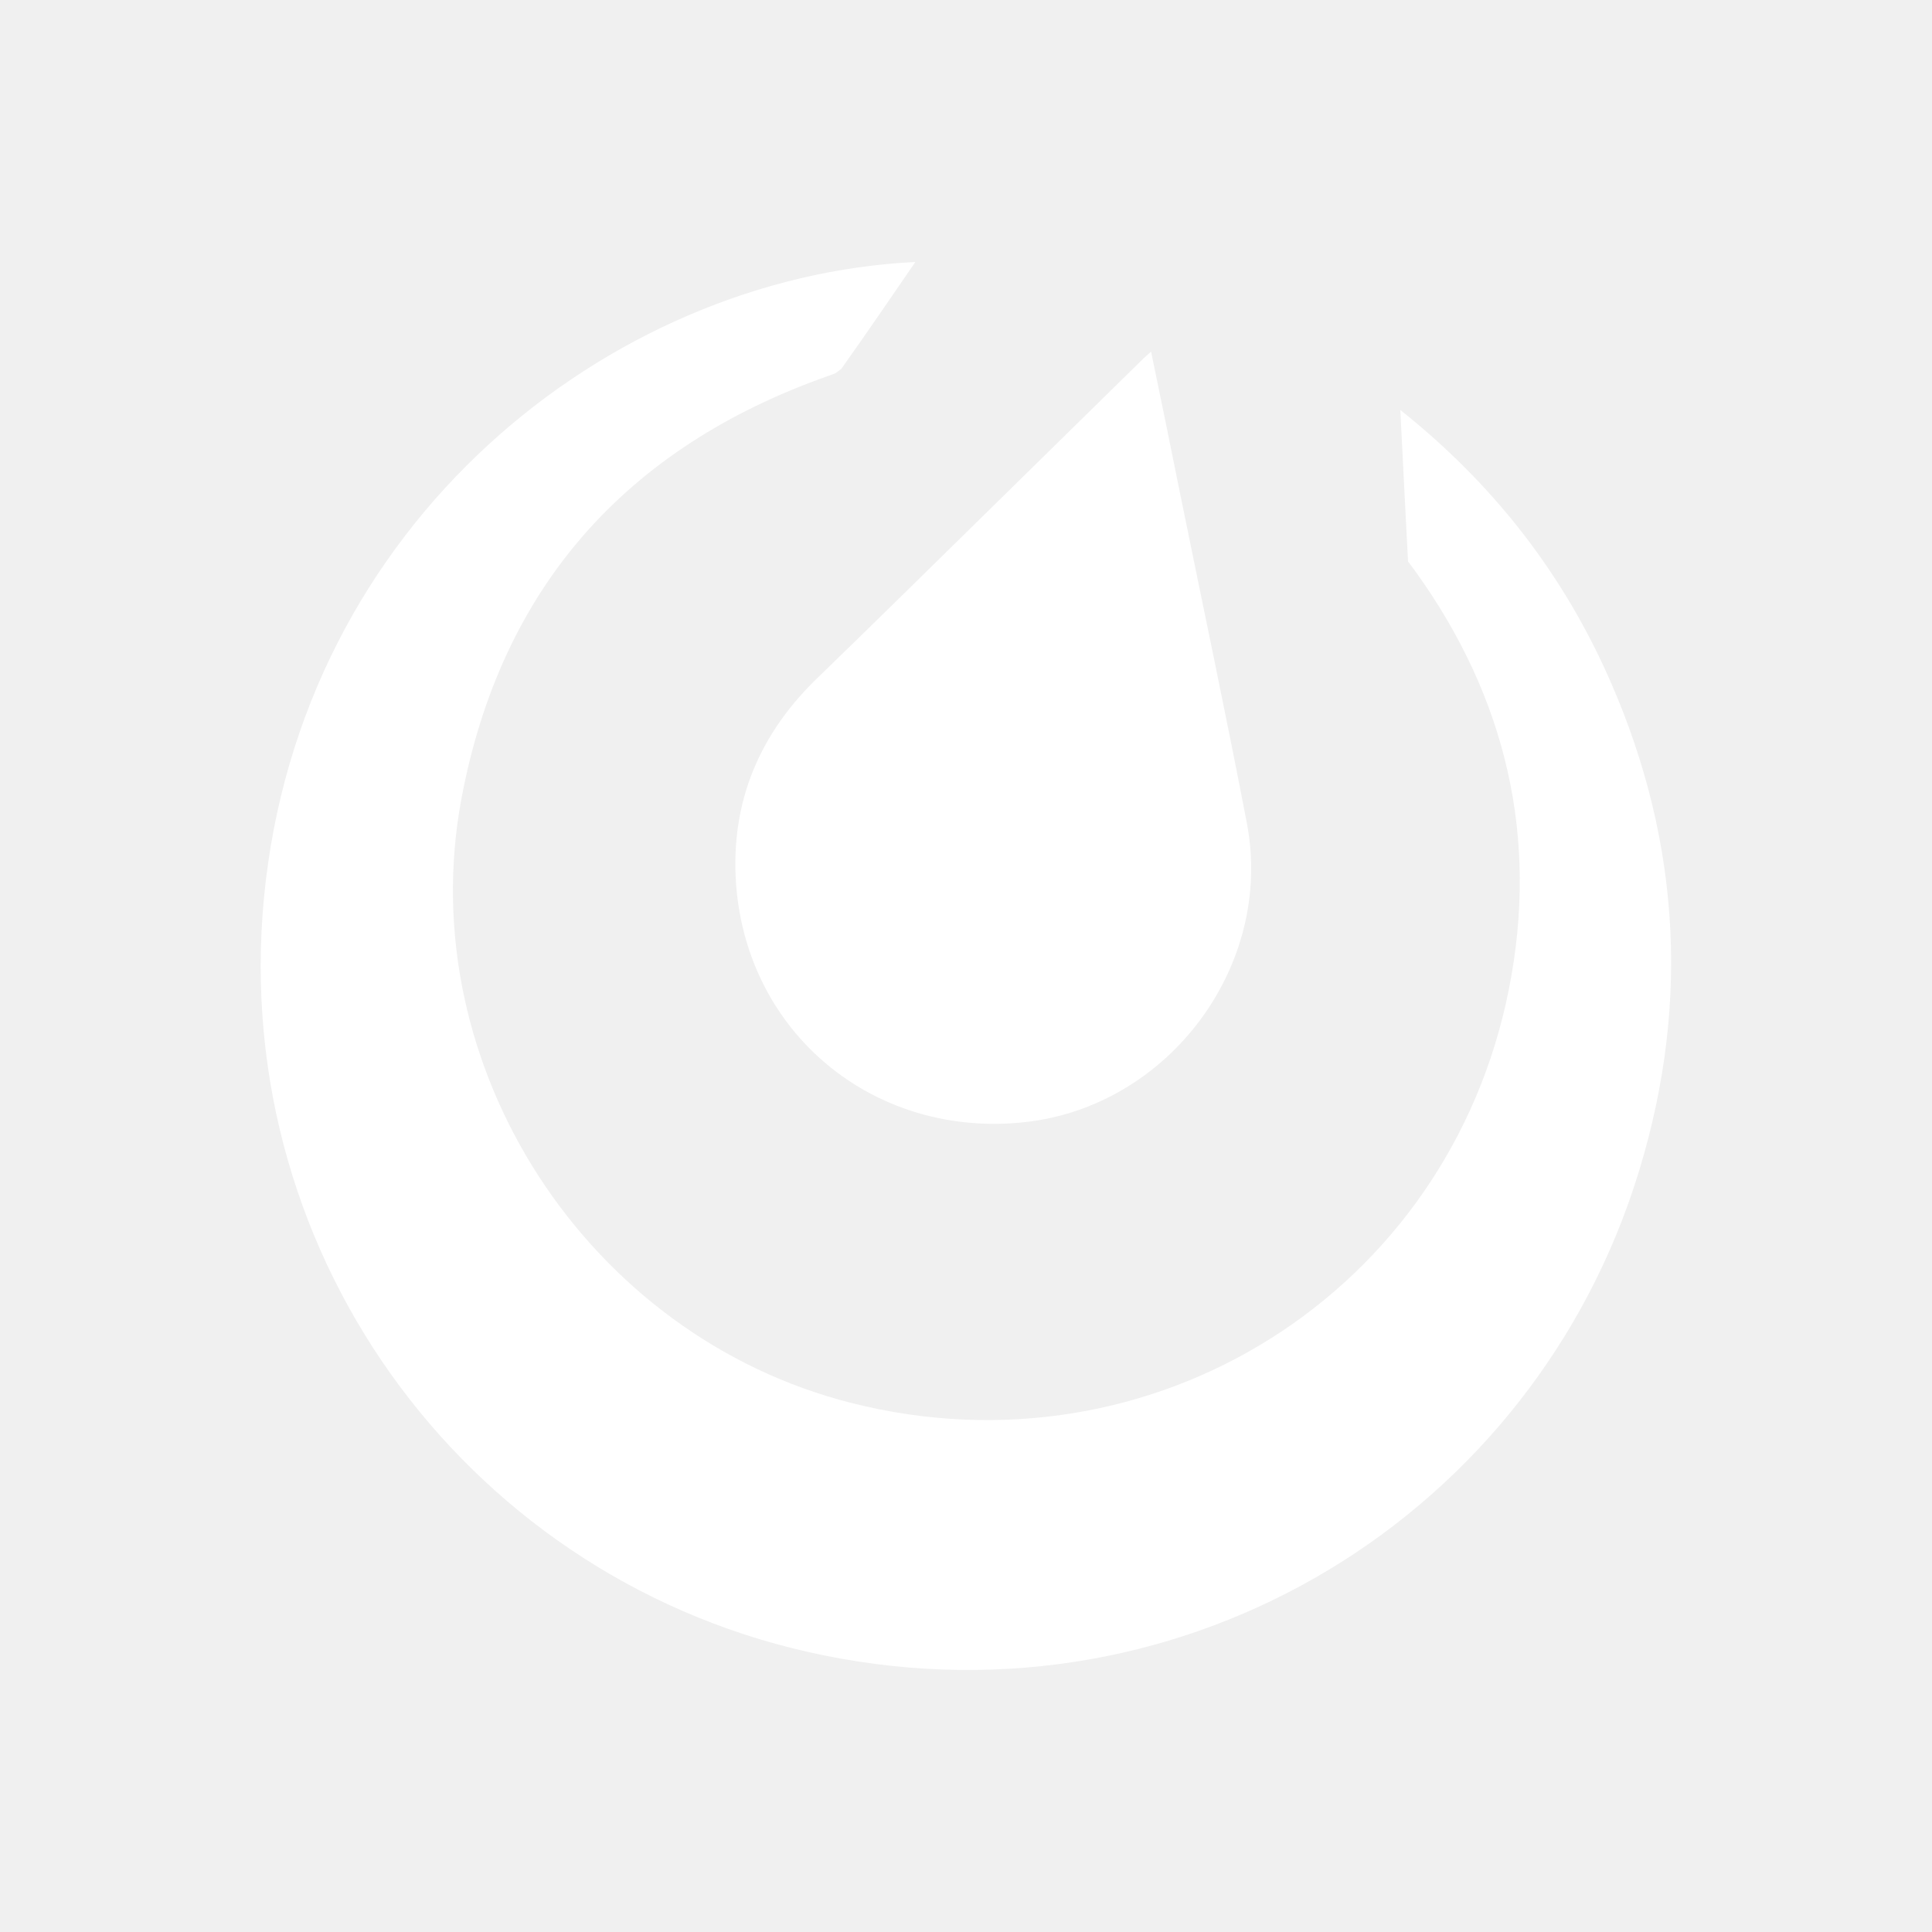
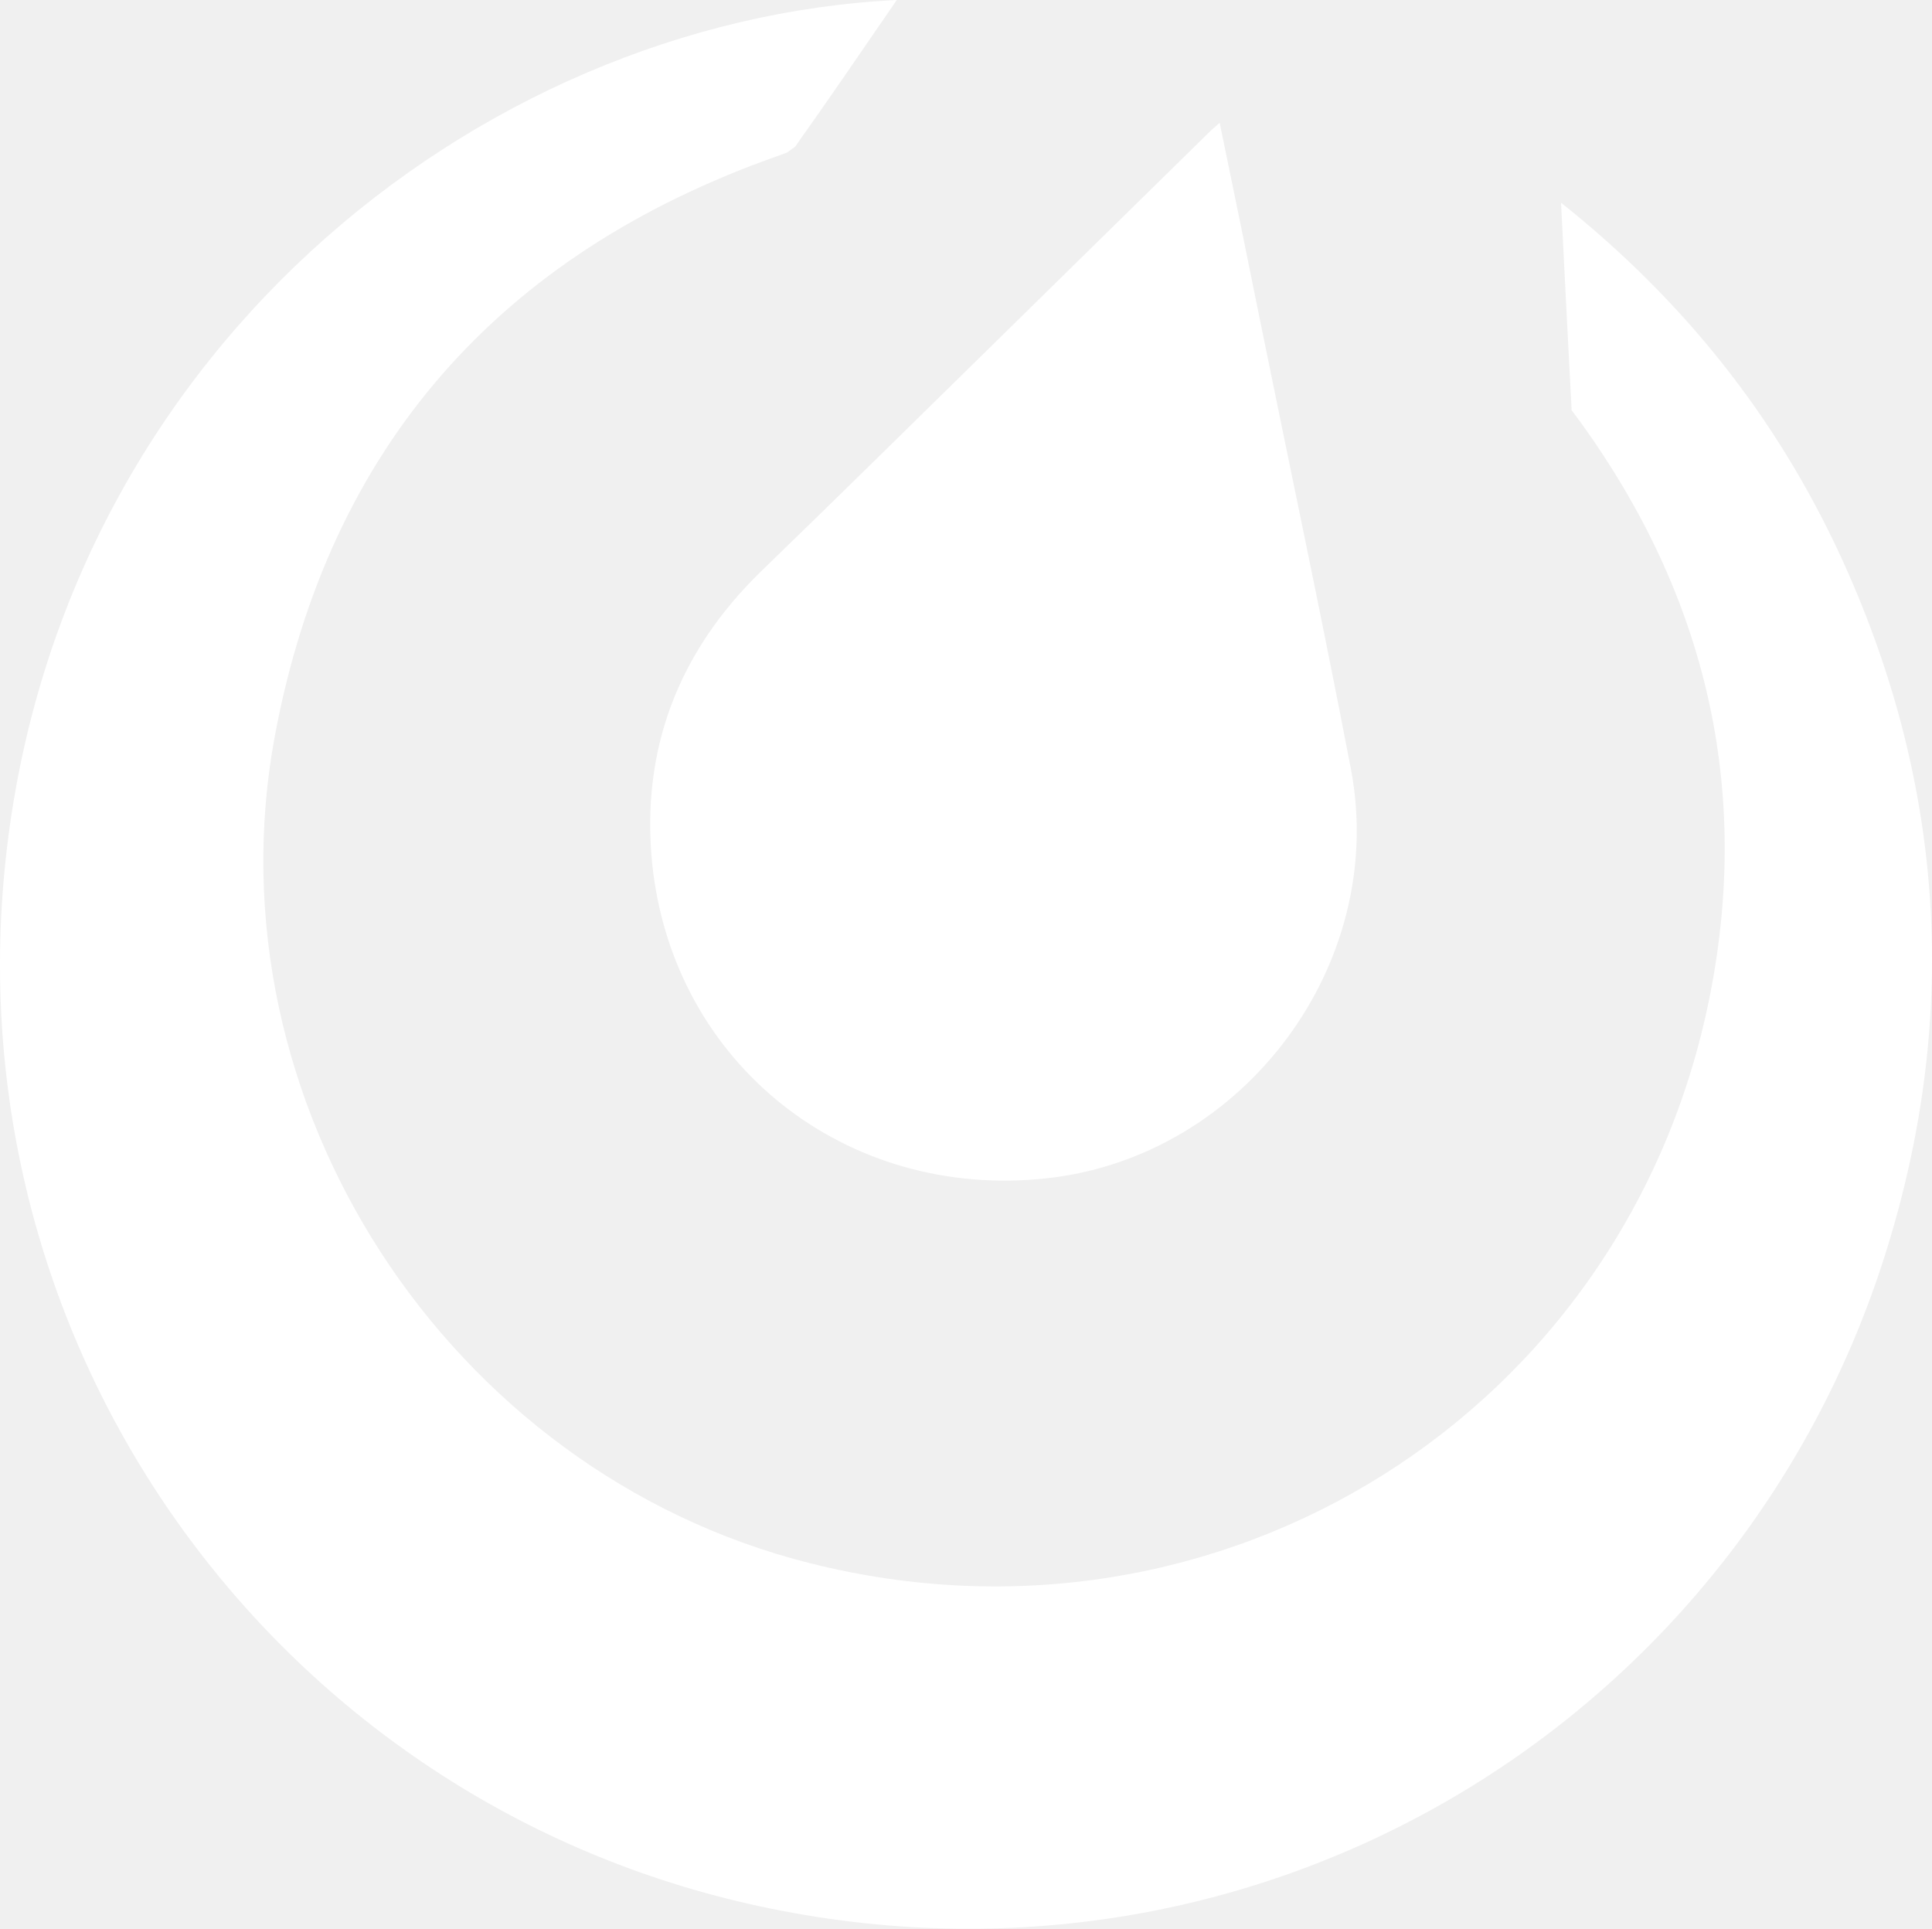
- <svg xmlns="http://www.w3.org/2000/svg" version="1.1" viewBox="0 0 500 500" style="enable-background:new 0 0 500 500;" fill="#ffffff">
-   <path id="XMLID_2_" d="M415,172.4c-12.1-26-29.5-47.9-52.6-66.3c0.6,12.5,2,39.2,2,39.2s1.4,1.9,2,2.7c23.4,32.6,31.9,68.8,24.1,108c-15.6,78.7-92.3,126.8-170.1,107.1c-68.3-17.2-113.9-87.1-101-156.3c10.2-54.6,42.5-91,94.9-109.5l1.9-0.7l1.5-1.1c6.4-9,12.6-18.1,19.2-27.7c-79.5,3.9-159.4,67.7-168.6,164.7c-8.9,93.9,54.4,177.6,144.9,195.9C307.4,447.6,397.1,392,424.2,303C437.8,258.5,434.6,214.7,415,172.4z M190.7,231.1c4,37.8,36.7,63.5,74.6,59.3c37.2-4.1,64.4-40.5,57.4-77.3c-5.5-28.7-11.6-57.3-17.4-85.9c-2.4-11.9-4.8-23.7-7.4-36.2c-1,0.9-1.5,1.3-1.9,1.7c-12.7,12.5-25.5,25-38.2,37.5c-15.5,15.2-31,30.5-46.6,45.6C195.6,191,188.5,209.5,190.7,231.1z" />
+ <svg version="1.1" viewBox="0 0 365.018 364.389" fill="#ffffff">
+   <path d="m 347.534,104.6 c -12.1,-26 -29.5,-47.9 -52.6,-66.3 0.6,12.5 2,39.2 2,39.2 0,0 1.4,1.9 2,2.7 23.4,32.6 31.9,68.8 24.1,108 -15.6,78.7 -92.3,126.8 -170.1,107.1 -68.3,-17.2 -113.9,-87.1 -101,-156.3 10.2,-54.6 42.5,-91 94.9,-109.5 l 1.9,-0.7 1.5,-1.1 c 6.4,-9 12.6,-18.1 19.2,-27.7 -79.5,3.9 -159.4,67.7 -168.6,164.7 C -8.066,258.6 55.234,342.3 145.734,360.6 c 94.2,19.2 183.9,-36.4 211,-125.4 13.6,-44.5 10.4,-88.3 -9.2,-130.6 z m -224.3,58.7 c 4,37.8 36.7,63.5 74.6,59.3 37.2,-4.1 64.4,-40.5 57.4,-77.3 -5.5,-28.7 -11.6,-57.3 -17.4,-85.9 -2.4,-11.9 -4.8,-23.7 -7.4,-36.2 -1,0.9 -1.5,1.3 -1.9,1.7 -12.7,12.5 -25.5,25 -38.2,37.5 -15.5,15.2 -31,30.5 -46.6,45.6 -15.6,15.2 -22.7,33.7 -20.5,55.3 z" />
</svg>
